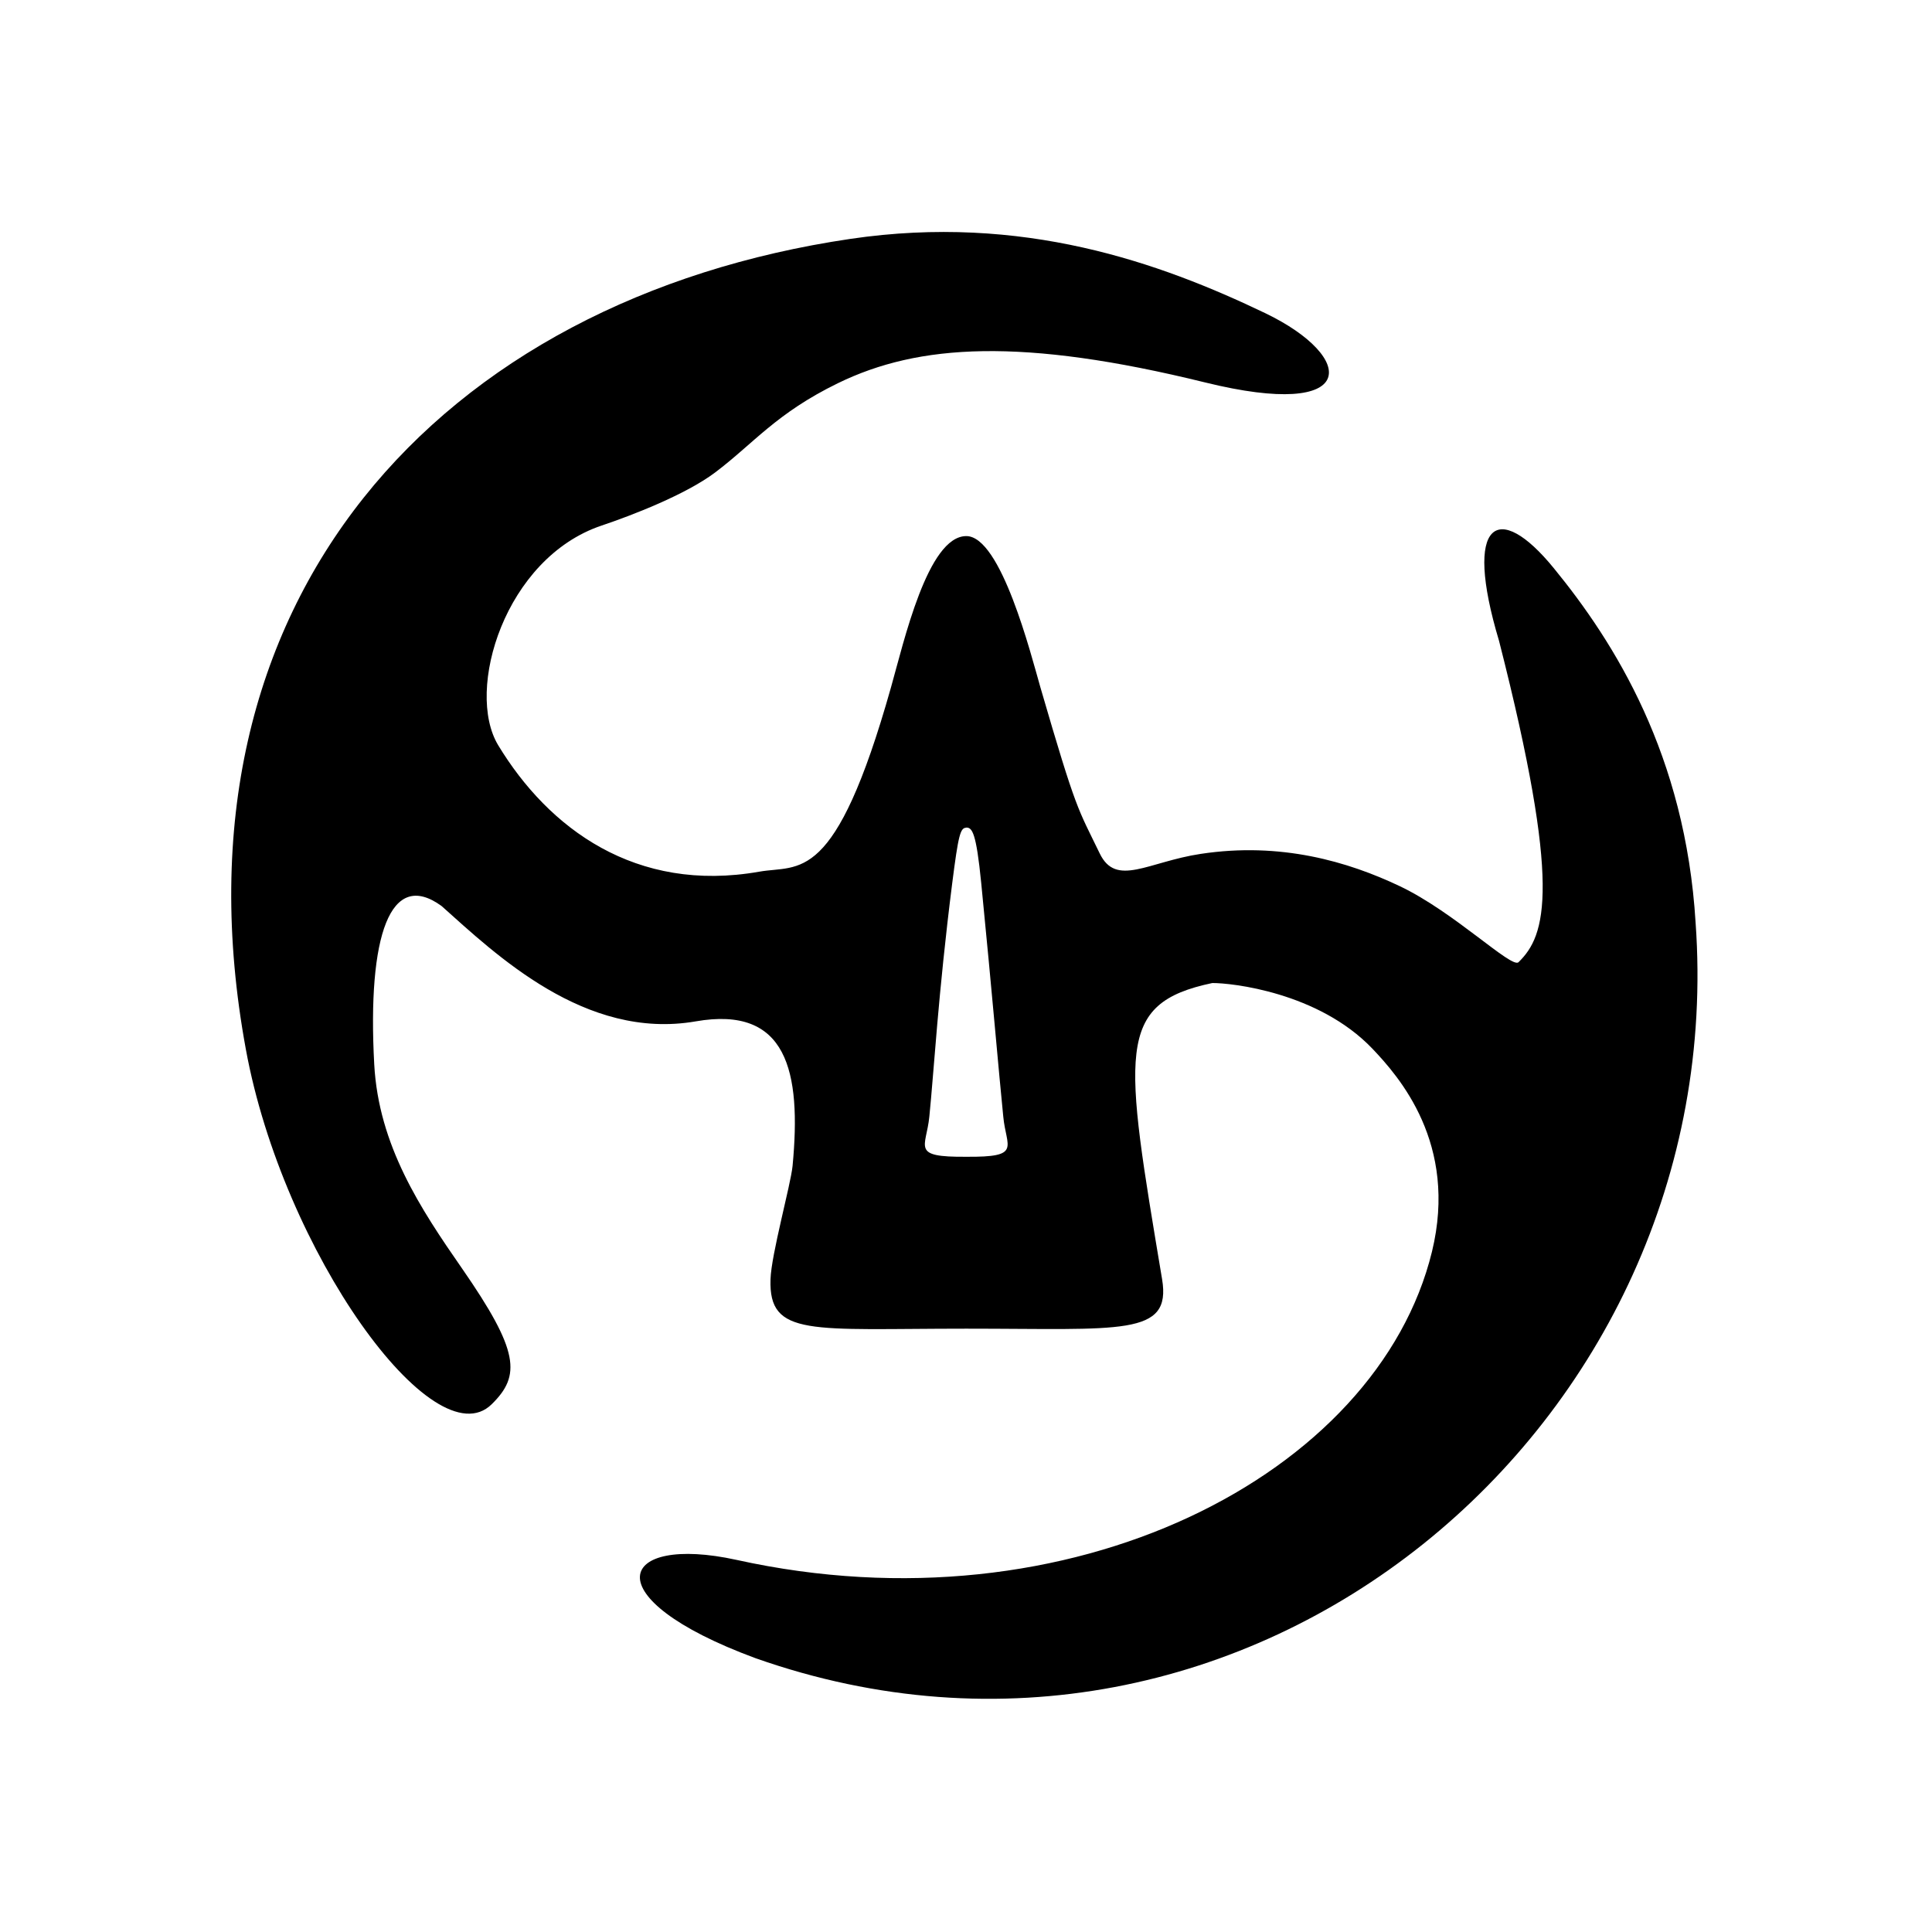
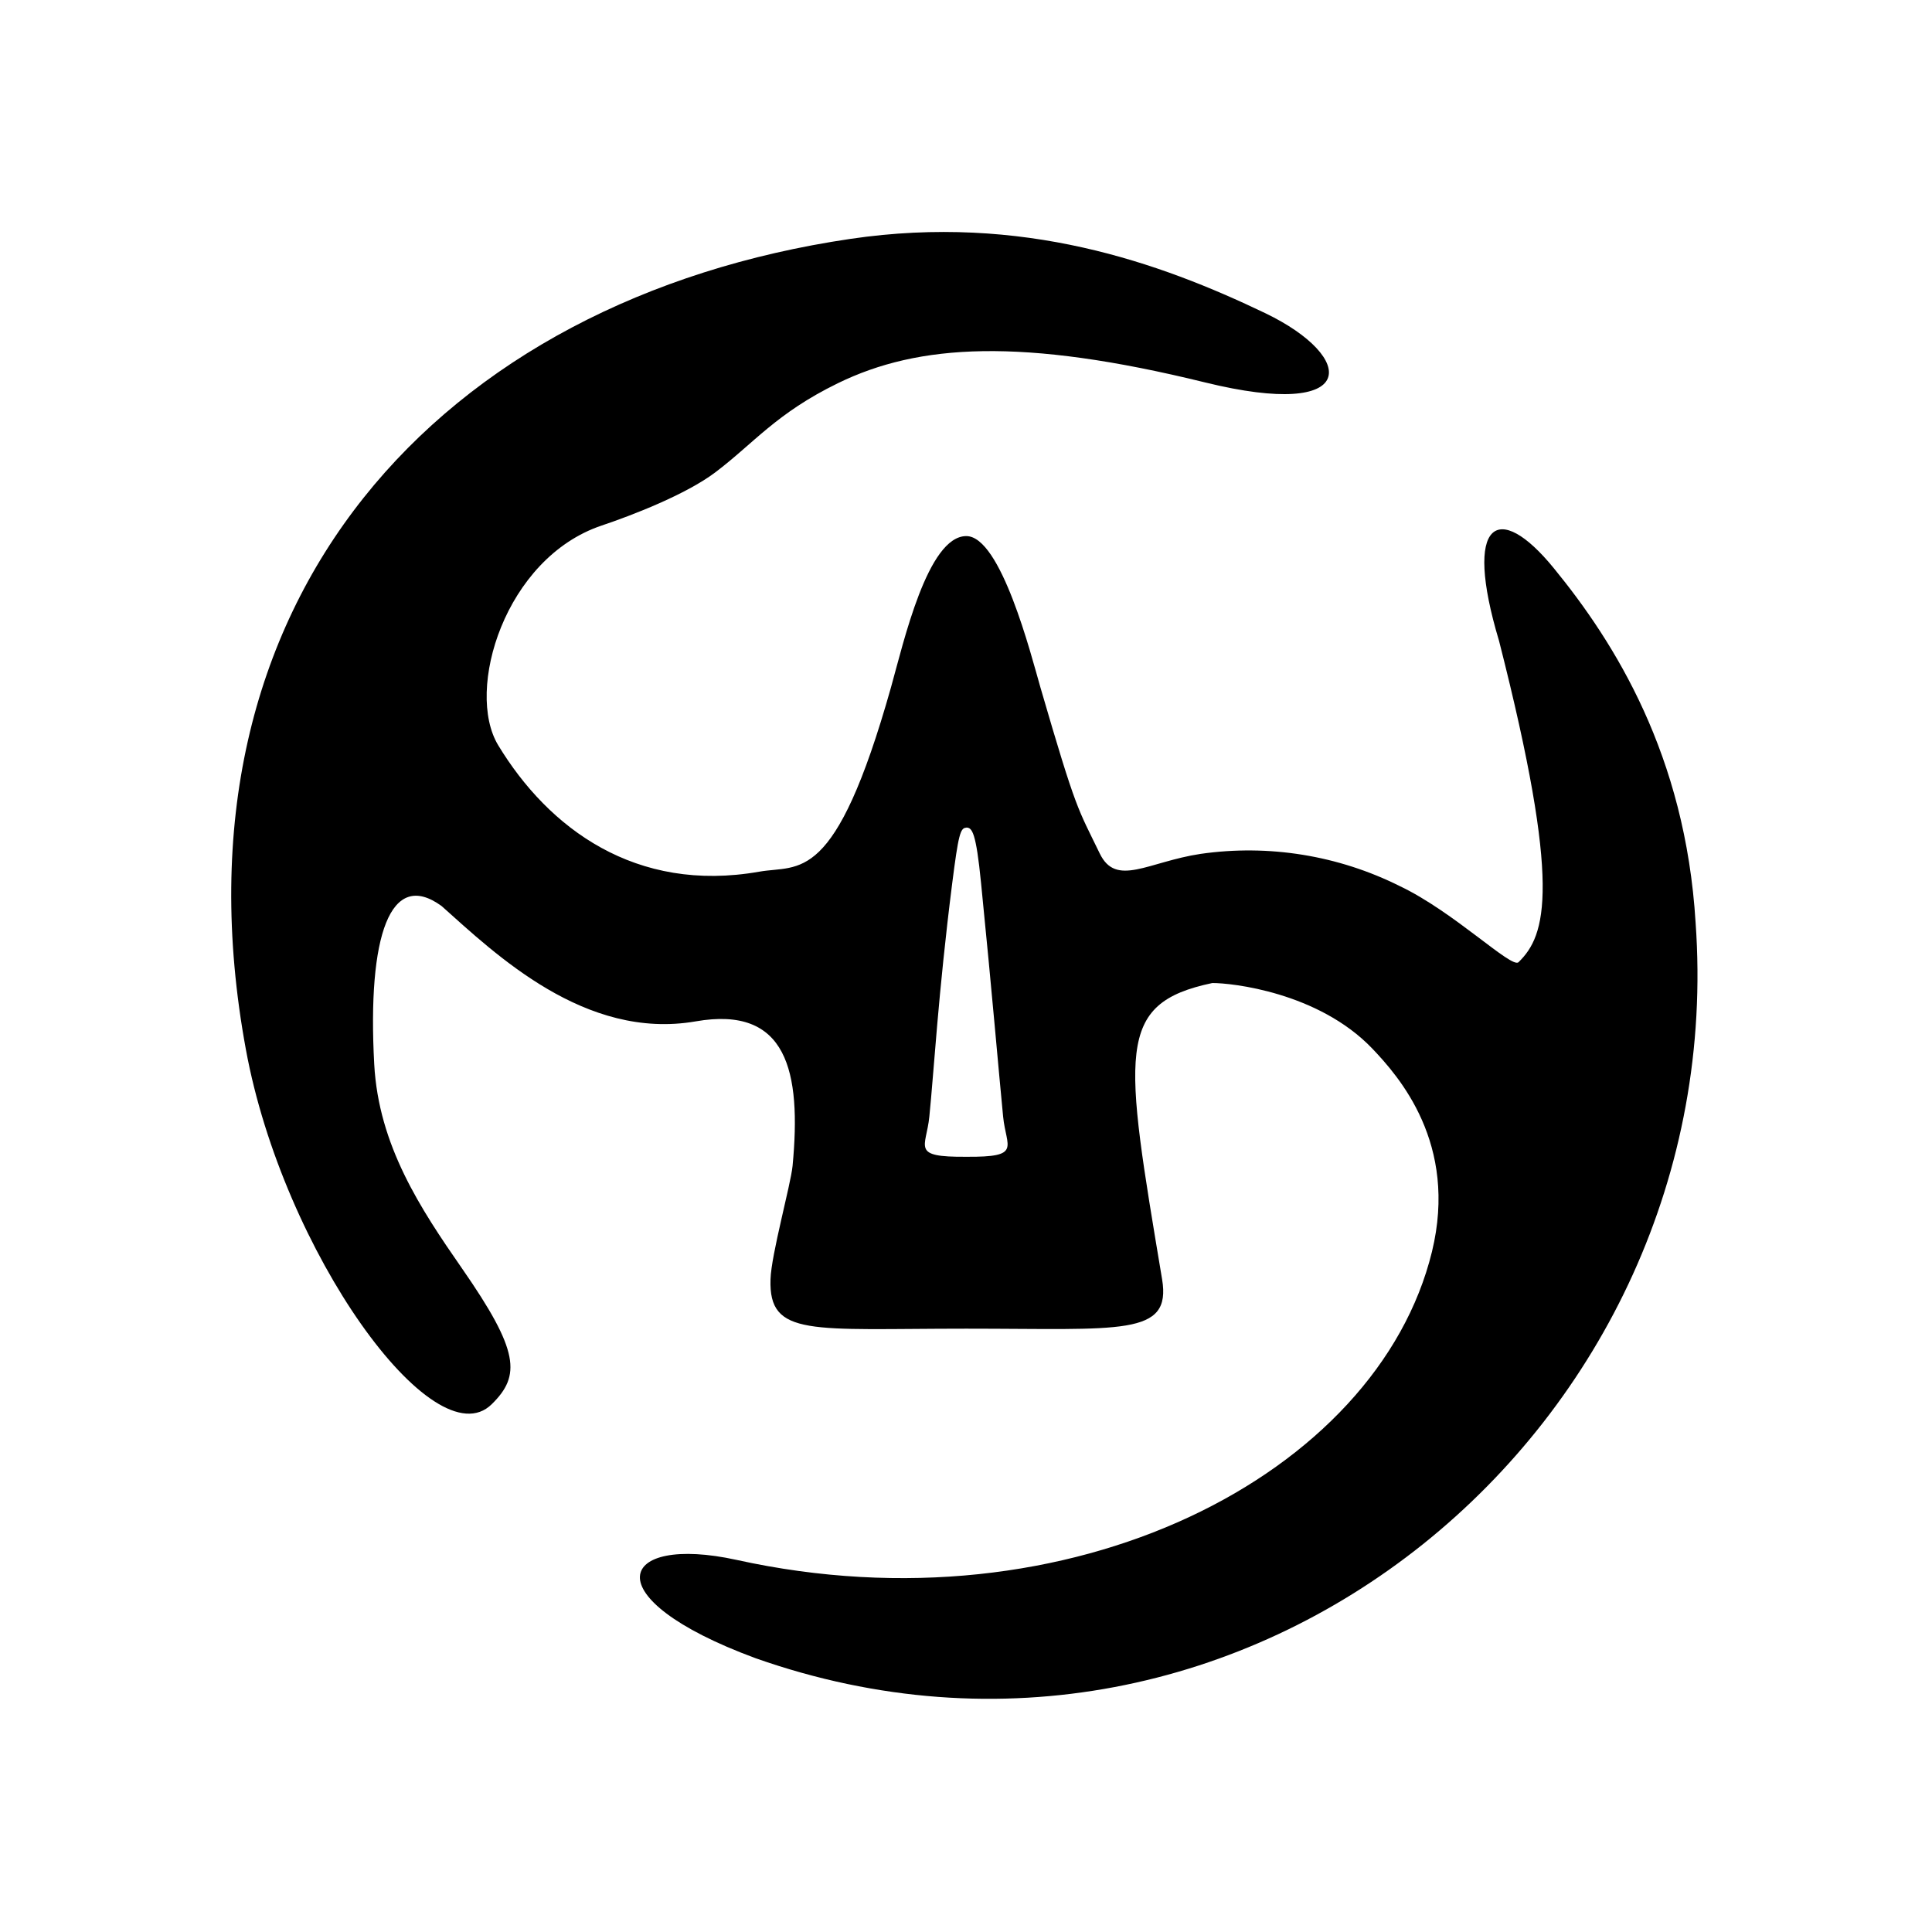
<svg xmlns="http://www.w3.org/2000/svg" viewBox="0 0 12.7 12.7">
-   <g>
-     <path d="M 5.592,1.57 C 2.898,1.967 1.072,3.938 1.616,6.897 1.86,8.23 2.853,9.603 3.232,9.231 3.425,9.042 3.414,8.882 3.037,8.338 2.764,7.945 2.489,7.53 2.46,6.996 2.414,6.15 2.566,5.71 2.903,5.956 3.257,6.272 3.846,6.84 4.573,6.714 5.174,6.609 5.269,7.041 5.21,7.664 5.197,7.792 5.07,8.245 5.065,8.409 c -0.013,0.382 0.267,0.325 1.287,0.325 1.02,0 1.35,0.052 1.287,-0.325 C 7.389,6.913 7.329,6.597 7.969,6.462 8.094,6.461 8.666,6.522 9.021,6.893 9.195,7.076 9.586,7.517 9.413,8.228 9.055,9.694 7.039,10.739 4.842,10.254 4.062,10.083 3.886,10.501 4.966,10.9 8.192,12.038 11.383,9.374 11.146,6.065 11.079,4.964 10.614,4.224 10.214,3.735 9.847,3.285 9.616,3.42 9.854,4.213 10.266,5.829 10.164,6.148 9.982,6.325 9.937,6.369 9.559,5.995 9.201,5.825 8.862,5.664 8.419,5.533 7.893,5.613 7.547,5.665 7.337,5.834 7.229,5.61 7.084,5.31 7.078,5.34 6.839,4.518 6.777,4.302 6.58,3.524 6.352,3.524 c -0.254,0 -0.411,0.698 -0.495,0.994 C 5.488,5.827 5.256,5.683 4.991,5.73 4.178,5.873 3.606,5.445 3.275,4.899 3.056,4.537 3.319,3.669 3.954,3.455 4.151,3.389 4.509,3.251 4.702,3.105 4.955,2.914 5.102,2.717 5.508,2.519 6.039,2.26 6.719,2.218 7.922,2.514 8.94,2.765 8.92,2.349 8.318,2.059 7.622,1.725 6.722,1.404 5.592,1.57 Z m 0.76,3.87 c 0.038,-3.2e-6 0.065,0.03 0.098,0.364 0.072,0.728 0.115,1.24 0.145,1.536 C 6.614,7.544 6.72,7.607 6.352,7.604 5.983,7.607 6.089,7.544 6.109,7.34 6.139,7.045 6.167,6.535 6.259,5.809 6.3,5.486 6.313,5.441 6.352,5.441 Z" />
-   </g>
+   <path d="M5.592 1.57c-2.694.397-4.52 2.368-3.976 5.327.244 1.333 1.237 2.706 1.616 2.334.193-.189.182-.35-.195-.893-.273-.393-.548-.808-.577-1.342-.046-.846.106-1.286.443-1.04.354.316.943.884 1.67.758.601-.105.696.327.637.95-.013.128-.14.581-.145.745-.013.382.267.325 1.287.325s1.35.052 1.287-.325c-.25-1.496-.31-1.812.33-1.947.125-.001.697.06 1.052.431.174.183.565.624.392 1.335-.358 1.466-2.374 2.51-4.571 2.026-.78-.171-.956.247.124.646 3.226 1.138 6.417-1.526 6.18-4.835-.067-1.101-.532-1.841-.932-2.33-.367-.45-.598-.315-.36.478.412 1.616.31 1.935.128 2.112-.045.044-.423-.33-.78-.5a2.223 2.223 0 0 0-1.31-.212c-.345.052-.555.221-.663-.003-.145-.3-.151-.27-.39-1.092-.062-.216-.26-.994-.487-.994-.254 0-.412.698-.495.994-.369 1.309-.601 1.165-.866 1.212-.813.143-1.385-.285-1.716-.831-.219-.362.044-1.23.679-1.444.197-.066.555-.204.748-.35.253-.191.4-.388.806-.586.531-.259 1.21-.301 2.414-.005 1.018.25.998-.165.396-.455-.696-.334-1.596-.655-2.726-.489Zm.76 3.87c.038 0 .064.03.097.365.073.728.116 1.24.145 1.535.02.204.126.267-.242.264-.369.003-.263-.06-.243-.264.03-.295.058-.805.15-1.531.041-.323.054-.368.093-.368Z" />
</svg>
